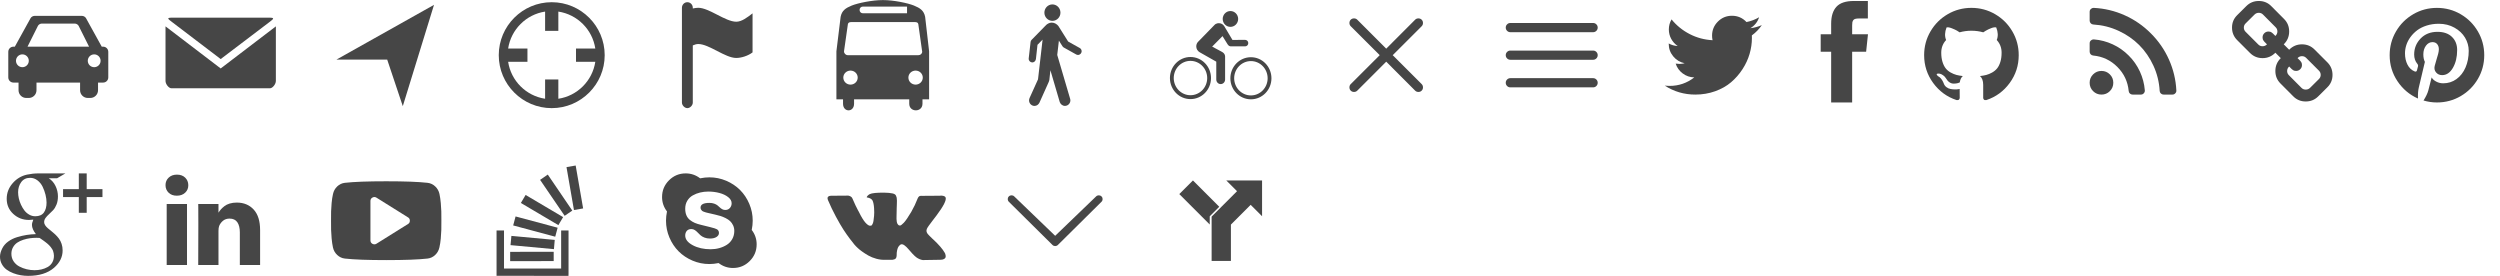
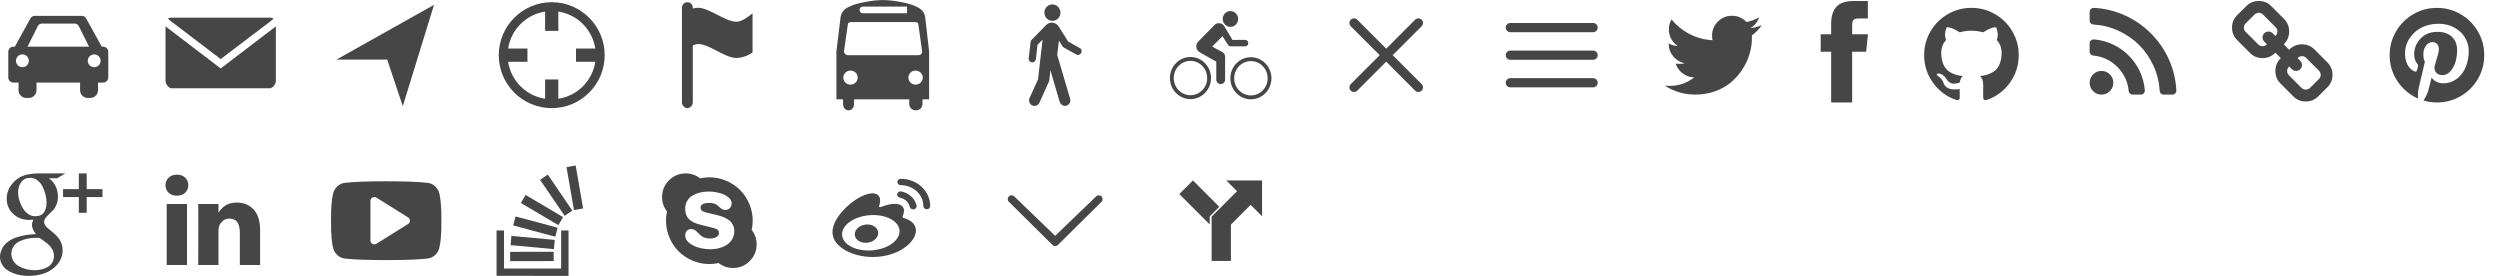
<svg xmlns="http://www.w3.org/2000/svg" xmlns:xlink="http://www.w3.org/1999/xlink" version="1.1" width="725" height="80" viewBox="0 0 725 80">
  <defs>
    <g id="icon-driving">
      <path class="path1" d="M29.917,13.535h-0.411l-4.569-8.273c-0.197-0.358-0.694-0.651-1.103-0.651H9.973 c-0.409,0-0.906,0.293-1.103,0.651L4.3,13.535h-0.41c-0.818,0-1.487,0.669-1.487,1.487v7.436c0,0.818,0.669,1.487,1.487,1.487 h1.487v2.231c0,1.227,1.003,2.231,2.231,2.231h0.743c1.227,0,2.231-1.003,2.231-2.231v-2.231h12.642v2.231 c0,1.227,1.003,2.231,2.231,2.231h0.743c1.227,0,2.231-1.003,2.231-2.231v-2.231h1.487c0.818,0,1.487-0.669,1.487-1.487v-7.436 C31.404,14.204,30.735,13.535,29.917,13.535z M6.493,19.485c-1.027,0-1.859-0.832-1.859-1.859c0-1.028,0.832-1.859,1.859-1.859 s1.859,0.832,1.859,1.859S7.521,19.485,6.493,19.485z M7.981,13.535l3.014-6.026c0.183-0.367,0.667-0.666,1.076-0.666h9.667 c0.409,0,0.893,0.299,1.076,0.666l3.014,6.026H7.981z M27.315,19.485c-1.028,0-1.859-0.832-1.859-1.859 c0-1.028,0.832-1.859,1.859-1.859s1.859,0.832,1.859,1.859S28.341,19.485,27.315,19.485z" />
    </g>
    <g id="icon-email">
      <path class="path1" d="M1.882 5.12c-1.882 0-0.941 0.499 0 1.263l14.118 10.745 14.118-10.712c0.942-0.765 1.882-1.297 0-1.297h-28.235zM0 7.645v15.826c0 0.931 0.952 2.129 1.706 2.129h28.589c0.754 0 1.706-1.197 1.706-2.129v-15.826l-16 12.208-16-12.208z" />
    </g>
    <g id="icon-navigate">
      <path class="path1" d="M20.811 30.788l-4.526-13.508h-14.709l28.287-15.875z" />
    </g>
    <g id="icon-geolocation">
      <path class="path1" d="M16 0.64c-8.47 0-15.36 6.89-15.36 15.36s6.89 15.36 15.36 15.36c8.469 0 15.36-6.891 15.36-15.36s-6.891-15.36-15.36-15.36zM17.92 28.64v-5.6h-3.84v5.6c-5.52-0.837-9.883-5.2-10.72-10.72h5.6v-3.84h-5.6c0.837-5.52 5.2-9.883 10.72-10.72v5.6h3.84v-5.6c5.52 0.837 9.883 5.2 10.72 10.72h-5.6v3.84h5.6c-0.837 5.52-5.2 9.883-10.72 10.72z" />
    </g>
    <g id="icon-flag">
      <path class="path1" d="M7.336 0.64c-0.872 0-1.576 0.721-1.576 1.617v27.485c0 0.808 0.788 1.617 1.576 1.617s1.575-0.81 1.575-1.617v-16.572c0.538-0.235 1.062-0.405 1.576-0.405 3.151 0 7.798 4.043 11.028 4.043 1.377 0 3.348-0.557 4.726-1.617v-11.318c-1.563 1.203-3.146 2.426-4.726 2.426-3.151 0-7.866-4.042-11.028-4.042-0.531 0-1.050 0.097-1.576 0.202v-0.202c0-0.895-0.703-1.617-1.575-1.617z" />
    </g>
    <g id="icon-transit">
      <path class="path1" d="M26.344 16h-20.493c-0.597 0-1.089-0.513-1.089-1.097 0-0.097 0.018-0.207 0.038-0.296l1.091-7.615c0.093-0.495 0.538-0.592 1.071-0.592h18.274c0.529 0 0.979 0.089 1.070 0.582l1.091 7.754c0.017 0.090 0.038 0.143 0.038 0.241-0.001 0.584-0.495 1.023-1.091 1.023zM25.524 24.541c-1.154 0-2.090-0.908-2.090-2.040 0-1.125 0.936-2.031 2.090-2.031 1.146 0 2.084 0.907 2.084 2.031 0 1.132-0.938 2.040-2.084 2.040zM6.643 24.541c-1.146 0-2.082-0.908-2.082-2.040 0-1.125 0.936-2.031 2.082-2.031 1.157 0 2.091 0.907 2.091 2.031 0 1.132-0.934 2.040-2.091 2.040zM10.24 1.92h12.8v1.92h-12.8c-1.28 0-1.28-1.92 0-1.92zM28.289 4.858c-0.374-1.8-1.466-2.525-3.247-3.25-1.778-0.722-5.898-1.587-8.997-1.587-3.112 0-7.254 0.866-9.034 1.587-1.78 0.725-2.854 1.45-3.225 3.25l-1.227 10.022v13.921h1.92v1.28c0 2.56 3.2 2.56 3.2 0v-1.28h16v1.28c0 2.56 3.84 2.56 3.84 0v-1.28h1.92v-13.921l-1.151-10.022z" />
    </g>
    <g id="icon-walking">
      <path class="path1" d="M15.261 6.047c1.288-0.034 2.303-1.13 2.269-2.438-0.034-1.325-1.101-2.353-2.39-2.329-1.282 0.035-2.296 1.13-2.269 2.445 0.033 1.315 1.108 2.356 2.39 2.323zM23.171 13.946l-3.411-1.905-2.824-4.491c-0.453-0.577-1.161-1.004-1.969-0.994-0.607 0.021-1.142 0.3-1.569 0.676l-4.254 4.347c-0.14 0.15-0.237 0.341-0.27 0.55l-0.545 4.788c-0.006 0.052-0.006 0.095-0.010 0.147 0.017 0.594 0.501 1.055 1.081 1.044 0.545-0.013 0.961-0.485 1.021-1.003l0.448-4.109 1.482-1.506-1.325 11.515-2.457 5.433c-0.074 0.191-0.15 0.458-0.144 0.71 0.024 0.888 0.748 1.591 1.619 1.571 0.617-0.017 1.119-0.397 1.389-0.936l2.632-5.864c0.053-0.157 0.24-0.54 0.246-0.713l0.307-2.838 2.71 9.23c0.233 0.645 0.828 1.133 1.542 1.113 0.868-0.024 1.562-0.759 1.542-1.65-0.007-0.116-0.041-0.191-0.047-0.325l-3.766-12.799 0.481-4.159 1.062 1.68c0.073 0.109 0.173 0.212 0.287 0.283l3.725 2.086c0.18 0.058 0.321 0.106 0.486 0.106 0.589-0.017 1.049-0.512 1.036-1.11-0.012-0.366-0.214-0.701-0.508-0.879z" />
    </g>
    <g id="icon-bicycling">
      <path class="path1" d="M7.234 27.613c2.681 0 4.854-2.23 4.854-4.975 0-2.753-2.173-4.984-4.854-4.984-2.675 0-4.85 2.231-4.85 4.984 0 2.745 2.175 4.975 4.85 4.975zM1.28 22.638c0-3.377 2.671-6.109 5.954-6.109 3.292 0 5.958 2.733 5.958 6.109 0 3.375-2.666 6.101-5.958 6.101-3.283 0-5.954-2.725-5.954-6.101zM24.769 27.674c2.671 0 4.847-2.23 4.847-4.977 0-2.751-2.176-4.982-4.847-4.982-2.682 0-4.859 2.23-4.859 4.982 0 2.746 2.177 4.977 4.859 4.977zM18.806 22.698c0-3.375 2.671-6.107 5.962-6.107 3.28 0 5.951 2.732 5.951 6.108 0 3.37-2.671 6.102-5.951 6.102-3.291 0-5.962-2.732-5.962-6.102zM18.825 7.789c1.236 0 2.241-1.024 2.241-2.291s-1.005-2.298-2.241-2.298-2.241 1.030-2.241 2.298c0 1.268 1.004 2.291 2.241 2.291zM18.919 13.44c-0.325 0-0.675-0.195-0.933-0.615l-1.455-2.351-3.002 3.041 2.781 1.494c1.145 0.562 0.97 1.587 0.97 1.587v6.461c0 0.733-0.566 1.329-1.28 1.329s-1.28-0.596-1.28-1.329v-5.172l-4.835-2.746c-0.575-0.332-0.969-0.963-0.969-1.681 0-0.495 0.177-0.95 0.481-1.288l4.735-4.861c0.588-0.685 1.407-0.576 1.407-0.576 0.992 0 1.514 0.888 1.514 0.888l2.356 3.953 3.63-0.007c1.28 0 1.28 1.874 0 1.874h-4.121z" />
    </g>
    <g id="icon-cross">
      <path class="path1" d="M25.333 5.333q0.573 0 0.953 0.38t0.38 0.953q0 0.563-0.385 0.948l-8.396 8.385 8.396 8.385q0.385 0.385 0.385 0.948 0 0.573-0.38 0.953t-0.953 0.38q-0.563 0-0.948-0.385l-8.385-8.396-8.385 8.396q-0.385 0.385-0.948 0.385-0.573 0-0.953-0.38t-0.38-0.953q0-0.563 0.385-0.948l8.396-8.385-8.396-8.385q-0.385-0.385-0.385-0.948 0-0.573 0.38-0.953t0.953-0.38q0.563 0 0.948 0.385l8.385 8.396 8.385-8.396q0.385-0.385 0.948-0.385z" />
    </g>
    <g id="icon-menu">
      <path class="path1" d="M4 6.667h24q0.552 0 0.943 0.391t0.391 0.943-0.391 0.943-0.943 0.391h-24q-0.552 0-0.943-0.391t-0.391-0.943 0.391-0.943 0.943-0.391zM4 22.667h24q0.552 0 0.943 0.391t0.391 0.943-0.391 0.943-0.943 0.391h-24q-0.552 0-0.943-0.391t-0.391-0.943 0.391-0.943 0.943-0.391zM4 14.667h24q0.552 0 0.943 0.391t0.391 0.943-0.391 0.943-0.943 0.391h-24q-0.552 0-0.943-0.391t-0.391-0.943 0.391-0.943 0.943-0.391z" />
    </g>
    <g id="icon-twitter">
      <path class="path1" d="M28.929 7.286q-1.196 1.75-2.893 2.982 0.018 0.25 0.018 0.75 0 2.321-0.679 4.634t-2.063 4.437-3.295 3.759-4.607 2.607-5.768 0.973q-4.839 0-8.857-2.589 0.625 0.071 1.393 0.071 4.018 0 7.161-2.464-1.875-0.036-3.357-1.152t-2.036-2.848q0.589 0.089 1.089 0.089 0.768 0 1.518-0.196-2-0.411-3.313-1.991t-1.313-3.67v-0.071q1.214 0.679 2.607 0.732-1.179-0.786-1.875-2.054t-0.696-2.75q0-1.571 0.786-2.911 2.161 2.661 5.259 4.259t6.634 1.777q-0.143-0.679-0.143-1.321 0-2.393 1.688-4.080t4.080-1.688q2.5 0 4.214 1.821 1.946-0.375 3.661-1.393-0.661 2.054-2.536 3.179 1.661-0.179 3.321-0.893z" />
    </g>
    <g id="icon-facebook">
      <path class="path1" d="M9.125 9.929h4.589l-0.536 5.071h-4.054v14.714h-6.089v-14.714h-3.036v-5.071h3.036v-3.054q0-3.25 1.536-4.92t5.054-1.67h4.054v5.071h-2.536q-0.696 0-1.116 0.116t-0.607 0.42-0.241 0.616-0.054 0.884v2.536z" />
    </g>
    <g id="icon-github">
      <path class="path1" d="M27.429 16q0 4.482-2.616 8.063t-6.759 4.955q-0.482 0.089-0.705-0.125t-0.223-0.536v-3.768q0-1.732-0.929-2.536 1.018-0.107 1.83-0.321t1.679-0.696 1.446-1.188 0.946-1.875 0.366-2.688q0-2.161-1.411-3.679 0.661-1.625-0.143-3.643-0.5-0.161-1.446 0.196t-1.643 0.786l-0.679 0.429q-1.661-0.464-3.429-0.464t-3.429 0.464q-0.286-0.196-0.759-0.482t-1.491-0.688-1.536-0.241q-0.786 2.018-0.125 3.643-1.411 1.518-1.411 3.679 0 1.518 0.366 2.679t0.938 1.875 1.438 1.196 1.679 0.696 1.83 0.321q-0.714 0.643-0.875 1.839-0.375 0.179-0.804 0.268t-1.018 0.089-1.17-0.384-0.991-1.116q-0.339-0.571-0.866-0.929t-0.884-0.429l-0.357-0.054q-0.375 0-0.518 0.080t-0.089 0.205 0.161 0.25 0.232 0.214l0.125 0.089q0.393 0.179 0.777 0.679t0.563 0.911l0.179 0.411q0.232 0.679 0.786 1.098t1.196 0.536 1.241 0.125 0.991-0.063l0.411-0.071q0 0.679 0.009 1.589t0.009 0.964q0 0.321-0.232 0.536t-0.714 0.125q-4.143-1.375-6.759-4.955t-2.616-8.063q0-3.732 1.839-6.884t4.991-4.991 6.884-1.839 6.884 1.839 4.991 4.991 1.839 6.884z" />
    </g>
    <g id="icon-rss">
      <path class="path1" d="M6.857 24q0 1.429-1 2.429t-2.429 1-2.429-1-1-2.429 1-2.429 2.429-1 2.429 1 1 2.429zM16 26.196q0.036 0.5-0.304 0.857-0.321 0.375-0.839 0.375h-2.411q-0.446 0-0.768-0.295t-0.357-0.741q-0.393-4.089-3.295-6.991t-6.991-3.295q-0.446-0.036-0.741-0.357t-0.295-0.768v-2.411q0-0.518 0.375-0.839 0.304-0.304 0.768-0.304h0.089q2.857 0.232 5.464 1.438t4.625 3.241q2.036 2.018 3.241 4.625t1.438 5.464zM25.143 26.232q0.036 0.482-0.321 0.839-0.321 0.357-0.821 0.357h-2.554q-0.464 0-0.795-0.313t-0.348-0.759q-0.214-3.839-1.804-7.295t-4.134-6-6-4.134-7.295-1.821q-0.446-0.018-0.759-0.348t-0.313-0.777v-2.554q0-0.5 0.357-0.821 0.321-0.321 0.786-0.321h0.054q4.679 0.232 8.955 2.143t7.598 5.25q3.339 3.321 5.25 7.598t2.143 8.955z" />
    </g>
    <g id="icon-site">
      <path class="path1" d="M26 21.714q0-0.714-0.5-1.214l-3.714-3.714q-0.5-0.5-1.214-0.5-0.75 0-1.286 0.571 0.054 0.054 0.339 0.33t0.384 0.384 0.268 0.339 0.232 0.455 0.063 0.491q0 0.714-0.5 1.214t-1.214 0.5q-0.268 0-0.491-0.063t-0.455-0.232-0.339-0.268-0.384-0.384-0.33-0.339q-0.589 0.554-0.589 1.304 0 0.714 0.5 1.214l3.679 3.696q0.482 0.482 1.214 0.482 0.714 0 1.214-0.464l2.625-2.607q0.5-0.5 0.5-1.196zM13.446 9.125q0-0.714-0.5-1.214l-3.679-3.696q-0.5-0.5-1.214-0.5-0.696 0-1.214 0.482l-2.625 2.607q-0.5 0.5-0.5 1.196 0 0.714 0.5 1.214l3.714 3.714q0.482 0.482 1.214 0.482 0.75 0 1.286-0.554-0.054-0.054-0.339-0.33t-0.384-0.384-0.268-0.339-0.232-0.455-0.063-0.491q0-0.714 0.5-1.214t1.214-0.5q0.268 0 0.491 0.063t0.455 0.232 0.339 0.268 0.384 0.384 0.33 0.339q0.589-0.554 0.589-1.304zM29.429 21.714q0 2.143-1.518 3.625l-2.625 2.607q-1.482 1.482-3.625 1.482-2.161 0-3.643-1.518l-3.679-3.696q-1.482-1.482-1.482-3.625 0-2.196 1.571-3.732l-1.571-1.571q-1.536 1.571-3.714 1.571-2.143 0-3.643-1.5l-3.714-3.714q-1.5-1.5-1.5-3.643t1.518-3.625l2.625-2.607q1.482-1.482 3.625-1.482 2.161 0 3.643 1.518l3.679 3.696q1.482 1.482 1.482 3.625 0 2.196-1.571 3.732l1.571 1.571q1.536-1.571 3.714-1.571 2.143 0 3.643 1.5l3.714 3.714q1.5 1.5 1.5 3.643z" />
    </g>
    <g id="icon-pinterest">
      <path class="path1" d="M27.429 16q0 3.732-1.839 6.884t-4.991 4.991-6.884 1.839q-1.982 0-3.893-0.571 1.054-1.661 1.393-2.929 0.161-0.607 0.964-3.768 0.357 0.696 1.304 1.205t2.036 0.509q2.161 0 3.857-1.223t2.625-3.366 0.929-4.821q0-2.036-1.063-3.821t-3.080-2.911-4.554-1.125q-1.875 0-3.5 0.518t-2.759 1.375-1.946 1.973-1.196 2.313-0.384 2.393q0 1.857 0.714 3.268t2.089 1.982q0.536 0.214 0.679-0.357 0.036-0.125 0.143-0.554t0.143-0.536q0.107-0.411-0.196-0.768-0.911-1.089-0.911-2.696 0-2.696 1.866-4.634t4.884-1.938q2.696 0 4.205 1.464t1.509 3.804q0 3.036-1.223 5.161t-3.134 2.125q-1.089 0-1.75-0.777t-0.411-1.866q0.143-0.625 0.473-1.67t0.536-1.839 0.205-1.348q0-0.893-0.482-1.482t-1.375-0.589q-1.107 0-1.875 1.018t-0.768 2.536q0 1.304 0.446 2.179l-1.768 7.464q-0.304 1.25-0.232 3.161-3.679-1.625-5.946-5.018t-2.268-7.554q0-3.732 1.839-6.884t4.991-4.991 6.884-1.839 6.884 1.839 4.991 4.991 1.839 6.884z" />
    </g>
    <g id="icon-google-plus">
      <path class="path1" d="M15.643 26.161q0-0.375-0.080-0.723t-0.17-0.643-0.313-0.616-0.375-0.545-0.473-0.527-0.491-0.455-0.571-0.455-0.554-0.411-0.589-0.411-0.545-0.375q-0.304-0.036-0.893-0.036-0.964 0-1.893 0.125t-1.929 0.446-1.75 0.821-1.232 1.339-0.482 1.911q0 1.214 0.634 2.17t1.661 1.5 2.152 0.813 2.268 0.268q1.054 0 2.009-0.223t1.795-0.696 1.33-1.313 0.491-1.964zM13.5 10.768q0-1.071-0.295-2.277t-0.839-2.33-1.5-1.857-2.134-0.732q-1.661 0-2.571 1.232t-0.911 2.946q0 0.839 0.205 1.768t0.634 1.857 1 1.67 1.393 1.205 1.732 0.464q1.732 0 2.509-1.080t0.777-2.866zM11.161 2.286h7.804l-2.411 1.411h-2.411q1.268 0.804 1.964 2.25t0.696 3.018q0 1.321-0.411 2.348t-1 1.652-1.179 1.152-1 1.089-0.411 1.205q0 0.464 0.295 0.911t0.768 0.857 1.045 0.857 1.143 0.991 1.045 1.179 0.768 1.518 0.295 1.902q0 2.857-2.5 5.036-2.714 2.339-7.5 2.339-1.054 0-2.134-0.179t-2.179-0.598-1.938-1.036-1.375-1.589-0.536-2.17q0-1.089 0.661-2.411 0.571-1.143 1.714-1.973t2.589-1.268 2.768-0.643 2.679-0.241q-1.143-1.482-1.143-2.661 0-0.214 0.036-0.42t0.089-0.348 0.143-0.384 0.125-0.384q-0.714 0.089-1.25 0.089-2.661 0-4.563-1.75t-1.902-4.393q0-2.5 1.696-4.473t4.179-2.527q1.679-0.357 3.339-0.357zM29.714 6.857v2.286h-4.571v4.571h-2.286v-4.571h-4.571v-2.286h4.571v-4.571h2.286v4.571h4.571z" />
    </g>
    <g id="icon-linkedin">
      <path class="path1" d="M6.232 11.161v17.696h-5.893v-17.696h5.893zM6.607 5.696q0.018 1.304-0.902 2.179t-2.42 0.875h-0.036q-1.464 0-2.357-0.875t-0.893-2.179q0-1.321 0.92-2.188t2.402-0.866 2.375 0.866 0.911 2.188zM27.429 18.714v10.143h-5.875v-9.464q0-1.875-0.723-2.938t-2.259-1.063q-1.125 0-1.884 0.616t-1.134 1.527q-0.196 0.536-0.196 1.446v9.875h-5.875q0.036-7.125 0.036-11.554t-0.018-5.286l-0.018-0.857h5.875v2.571h-0.036q0.357-0.571 0.732-1t1.009-0.929 1.554-0.777 2.045-0.277q3.054 0 4.911 2.027t1.857 5.938z" />
    </g>
    <g id="icon-youtube">
      <path class="path1" d="M22.857 16q0-0.661-0.536-0.964l-9.143-5.714q-0.554-0.357-1.161-0.036-0.589 0.321-0.589 1v11.429q0 0.679 0.589 1 0.286 0.143 0.554 0.143 0.357 0 0.607-0.179l9.143-5.714q0.536-0.304 0.536-0.964zM32 16q0 1.714-0.018 2.679t-0.152 2.438-0.402 2.634q-0.286 1.304-1.232 2.196t-2.214 1.036q-3.964 0.446-11.982 0.446t-11.982-0.446q-1.268-0.143-2.223-1.036t-1.241-2.196q-0.25-1.161-0.384-2.634t-0.152-2.438-0.018-2.679 0.018-2.679 0.152-2.438 0.402-2.634q0.286-1.304 1.232-2.196t2.214-1.036q3.964-0.446 11.982-0.446t11.982 0.446q1.268 0.143 2.223 1.036t1.241 2.196q0.25 1.161 0.384 2.634t0.152 2.438 0.018 2.679z" />
    </g>
    <g id="icon-stack-overflow">
      <path class="path1" d="M16.571 25.018v2.696l-12.625 0.018v-2.696zM20.875 18.839v12.518l-0.018 0.625v0.018l-20.857-0.018v-13.143h2.161v11.036h16.571v-11.036h2.143zM4.304 20.411l12.571 1.161-0.232 2.679-12.589-1.161zM5.518 14.768l12.196 3.268-0.696 2.607-12.196-3.268zM8.429 8.536l10.875 6.429-1.375 2.321-10.875-6.429zM14.857 2.625l7.107 10.446-2.214 1.518-7.125-10.429zM22.946 0l2.161 12.446-2.661 0.464-2.161-12.446z" />
    </g>
    <g id="icon-skype">
      <path class="path1" d="M20.946 18.982q0-0.893-0.348-1.634t-0.866-1.223-1.304-0.875-1.473-0.607-1.563-0.411l-1.857-0.429q-0.536-0.125-0.786-0.188t-0.625-0.205-0.536-0.286-0.295-0.375-0.134-0.536q0-1.375 2.571-1.375 0.768 0 1.375 0.214t0.964 0.509 0.679 0.598 0.714 0.518 0.857 0.214q0.839 0 1.348-0.571t0.509-1.375q0-0.982-1-1.777t-2.536-1.205-3.25-0.411q-1.214 0-2.357 0.277t-2.134 0.839-1.589 1.554-0.598 2.295q0 1.089 0.339 1.902t1 1.348 1.429 0.866 1.839 0.58l2.607 0.643q1.607 0.393 2 0.643 0.571 0.357 0.571 1.071 0 0.696-0.714 1.152t-1.875 0.455q-0.911 0-1.634-0.286t-1.161-0.688-0.813-0.804-0.821-0.688-0.964-0.286q-0.893 0-1.348 0.536t-0.455 1.339q0 1.643 2.179 2.813t5.196 1.17q1.304 0 2.5-0.33t2.188-0.955 1.58-1.67 0.589-2.348zM27.429 22.857q0 2.839-2.009 4.848t-4.848 2.009q-2.321 0-4.179-1.429-1.375 0.286-2.679 0.286-2.554 0-4.884-0.991t-4.018-2.679-2.679-4.018-0.991-4.884q0-1.304 0.286-2.679-1.429-1.857-1.429-4.179 0-2.839 2.009-4.848t4.848-2.009q2.321 0 4.179 1.429 1.375-0.286 2.679-0.286 2.554 0 4.884 0.991t4.018 2.679 2.679 4.018 0.991 4.884q0 1.304-0.286 2.679 1.429 1.857 1.429 4.179z" />
    </g>
-     <g id="icon-vk">
-       <path class="path1" d="M34.232 9.286q0.411 1.143-2.679 5.25-0.429 0.571-1.161 1.518-1.393 1.786-1.607 2.339-0.304 0.732 0.25 1.446 0.304 0.375 1.446 1.464h0.018l0.071 0.071q2.518 2.339 3.411 3.946 0.054 0.089 0.116 0.223t0.125 0.473-0.009 0.607-0.446 0.491-1.054 0.223l-4.571 0.071q-0.429 0.089-1-0.089t-0.929-0.393l-0.357-0.214q-0.536-0.375-1.25-1.143t-1.223-1.384-1.089-1.036-1.009-0.277q-0.054 0.018-0.143 0.063t-0.304 0.259-0.384 0.527-0.304 0.929-0.116 1.384q0 0.268-0.063 0.491t-0.134 0.33l-0.071 0.089q-0.321 0.339-0.946 0.393h-2.054q-1.268 0.071-2.607-0.295t-2.348-0.946-1.839-1.179-1.259-1.027l-0.446-0.429q-0.179-0.179-0.491-0.536t-1.277-1.625-1.893-2.696-2.188-3.768-2.33-4.857q-0.107-0.286-0.107-0.482t0.054-0.286l0.071-0.107q0.268-0.339 1.018-0.339l4.893-0.036q0.214 0.036 0.411 0.116t0.286 0.152l0.089 0.054q0.286 0.196 0.429 0.571 0.357 0.893 0.821 1.848t0.732 1.455l0.286 0.518q0.518 1.071 1 1.857t0.866 1.223 0.741 0.688 0.607 0.25 0.482-0.089q0.036-0.018 0.089-0.089t0.214-0.393 0.241-0.839 0.17-1.446 0-2.232q-0.036-0.714-0.161-1.304t-0.25-0.821l-0.107-0.214q-0.446-0.607-1.518-0.768-0.232-0.036 0.089-0.429 0.304-0.339 0.679-0.536 0.946-0.464 4.268-0.429 1.464 0.018 2.411 0.232 0.357 0.089 0.598 0.241t0.366 0.429 0.188 0.571 0.063 0.813-0.018 0.982-0.045 1.259-0.027 1.473q0 0.196-0.018 0.75t-0.009 0.857 0.063 0.723 0.205 0.696 0.402 0.438q0.143 0.036 0.304 0.071t0.464-0.196 0.679-0.616 0.929-1.196 1.214-1.92q1.071-1.857 1.911-4.018 0.071-0.179 0.179-0.313t0.196-0.188l0.071-0.054 0.089-0.045t0.232-0.054 0.357-0.009l5.143-0.036q0.696-0.089 1.143 0.045t0.554 0.295z" />
+     <g id="icon-weibo">
+       <path class="path1" d="M22.267,15.278c-0.392-0.109-0.659-0.186-0.455-0.668c0.443-1.051,0.491-1.958,0.01-2.604   c-0.902-1.213-3.367-1.148-6.192-0.033c0,0-0.887,0.366-0.662-0.297c0.435-1.317,0.369-2.419-0.307-3.056   c-1.532-1.445-5.61,0.054-9.107,3.348c-2.617,2.467-4.137,5.081-4.137,7.343c0,4.324,5.885,7.217,11.644,7.217   c7.547,0,12.571-4.396,12.571-7.676C25.632,16.87,23.859,15.745,22.267,15.278z M13.077,24.588c-4.595,0.422-8.561-1.51-8.86-4.318   c-0.298-2.807,3.186-5.426,7.781-5.849c4.595-0.424,8.561,1.51,8.86,4.317C21.154,21.547,17.674,24.166,13.077,24.588z    M29.763,11.758c-0.002-4.367-3.827-7.907-8.547-7.907c-0.551,0-0.997,0.413-0.997,0.923s0.446,0.923,0.997,0.923   c3.619,0,6.553,2.715,6.553,6.064c0,0.51,0.447,0.923,0.998,0.923c0.55,0,0.997-0.413,0.997-0.923   C29.763,11.762,29.763,11.759,29.763,11.758z M25.8,11.622c-0.455-2.059-2.208-3.682-4.434-4.104   c-0.538-0.103-1.065,0.219-1.177,0.718c-0.11,0.499,0.237,0.987,0.776,1.089c1.445,0.274,2.586,1.33,2.881,2.668   c0.112,0.5,0.639,0.821,1.179,0.718C25.564,12.608,25.911,12.121,25.8,11.622z M10.72,17.17c-1.851,0.344-3.1,1.779-2.791,3.209   c0.31,1.428,2.062,2.305,3.913,1.961c1.851-0.344,3.1-1.781,2.79-3.209C14.323,17.703,12.57,16.826,10.72,17.17z" />
    </g>
    <g id="icon-arrow-down">
      <path class="path1" d="M4.131 8.962c-0.434-0.429-1.134-0.429-1.566 0-0.432 0.427-0.432 1.122 0 1.55l12.653 12.528c0.434 0.429 1.133 0.429 1.566 0l12.653-12.528c0.432-0.429 0.434-1.122 0-1.55s-1.136-0.429-1.566-0.002l-11.87 11.426-11.869-11.424z" />
    </g>
    <g id="icon-direction">
      <path class="path1" d="M28,4.33H17.62l3.117,3.117l-7.356,7.356h-0.01V27.67h5.593V17.13l5.728-5.728L28,14.709V4.33z M12.824,17.109L4,8.285L7.955,4.33l7.632,7.632l-2.752,2.752h-0.011V17.109z" />
    </g>
  </defs>
  <g fill="#464646">
    <use xlink:href="#icon-driving" transform="translate(0 0)" />
    <use xlink:href="#icon-email" transform="translate(48 0)" />
    <use xlink:href="#icon-navigate" transform="translate(96 0)" />
    <use xlink:href="#icon-geolocation" transform="translate(144 0)" />
    <use xlink:href="#icon-flag" transform="translate(192 0)" />
    <use xlink:href="#icon-transit" transform="translate(240 0)" />
    <use xlink:href="#icon-walking" transform="translate(290 0)" />
    <use xlink:href="#icon-bicycling" transform="translate(338 0)" />
    <use xlink:href="#icon-cross" transform="translate(386 0)" />
    <use xlink:href="#icon-menu" transform="translate(434 0)" />
    <use xlink:href="#icon-twitter" transform="translate(482 0)" />
    <use xlink:href="#icon-facebook" transform="translate(528 0)" />
    <use xlink:href="#icon-github" transform="translate(558 0)" />
    <use xlink:href="#icon-rss" transform="translate(606 0)" />
    <use xlink:href="#icon-site" transform="translate(647 0)" />
    <use xlink:href="#icon-pinterest" transform="translate(693 0)" />
    <use xlink:href="#icon-google-plus" transform="translate(0 48)" />
    <use xlink:href="#icon-linkedin" transform="translate(48 48)" />
    <use xlink:href="#icon-youtube" transform="translate(96 48)" />
    <use xlink:href="#icon-stack-overflow" transform="translate(144 48)" />
    <use xlink:href="#icon-skype" transform="translate(192 48)" />
-     <use xlink:href="#icon-vk" transform="translate(240 48)" />
+     <use xlink:href="#icon-weibo" transform="translate(240 48)" />
    <use xlink:href="#icon-arrow-down" transform="translate(290 48)" />
    <use xlink:href="#icon-direction" transform="translate(338 48)" />
  </g>
</svg>
